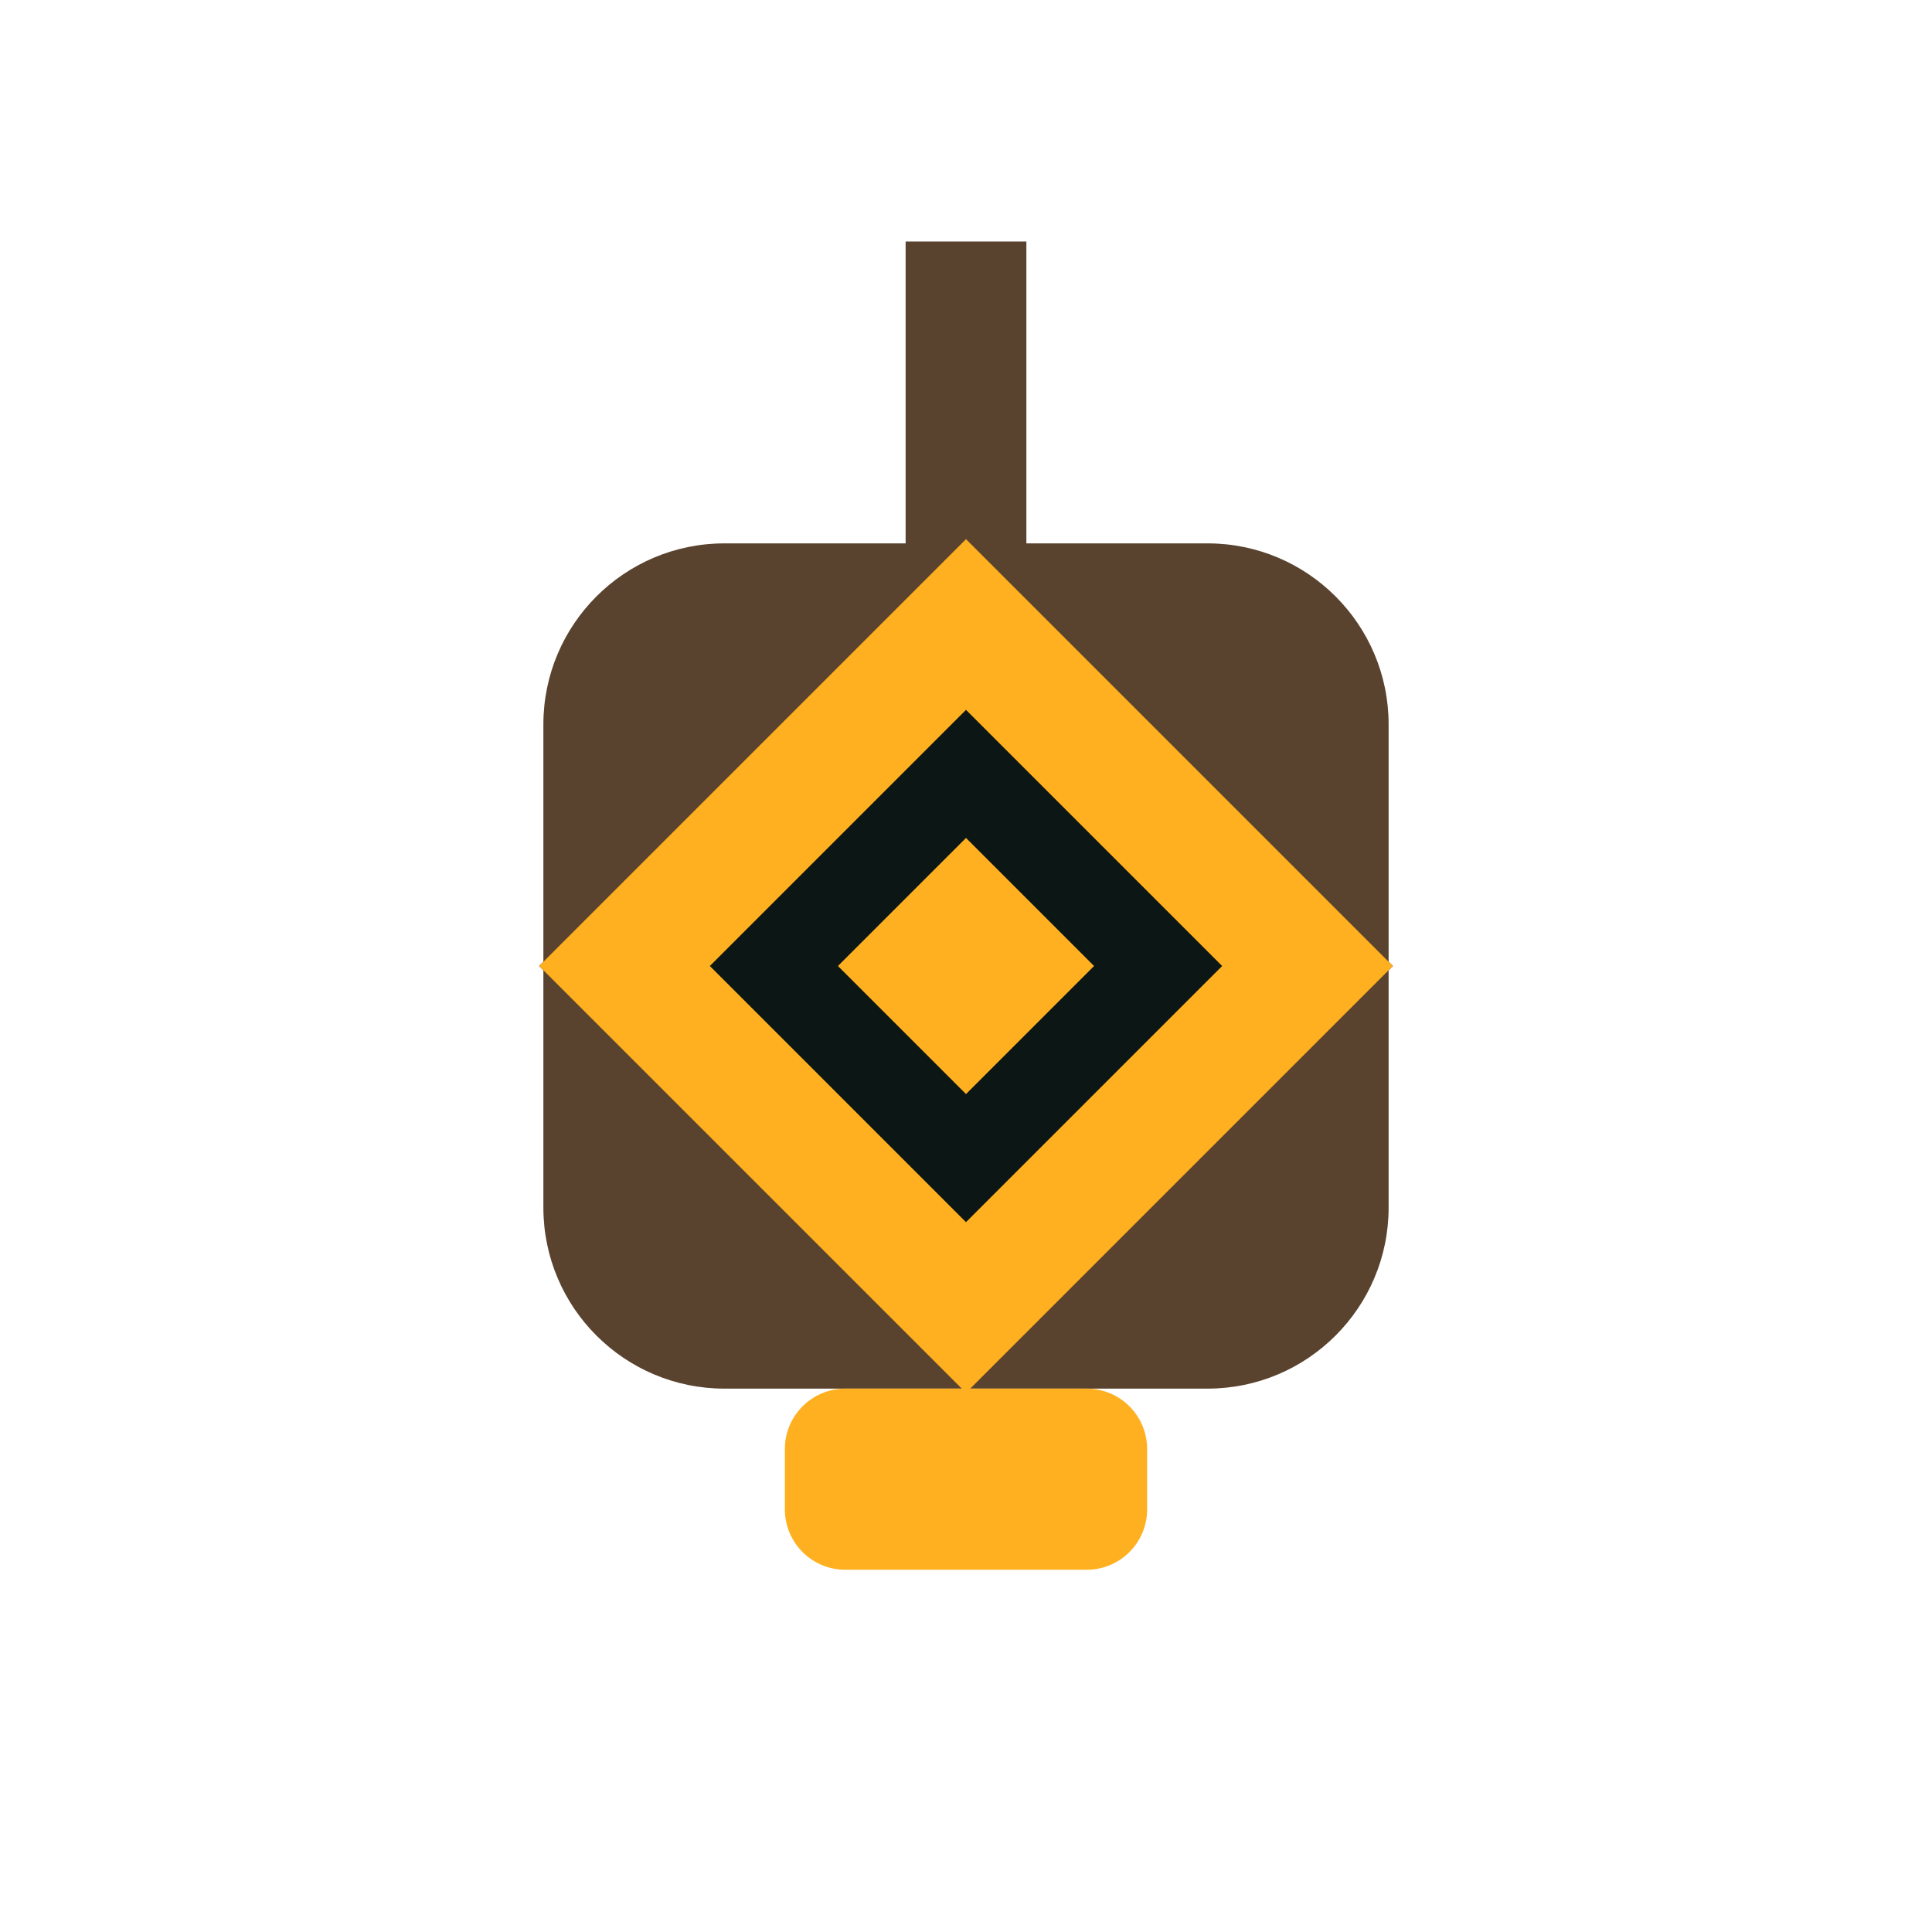
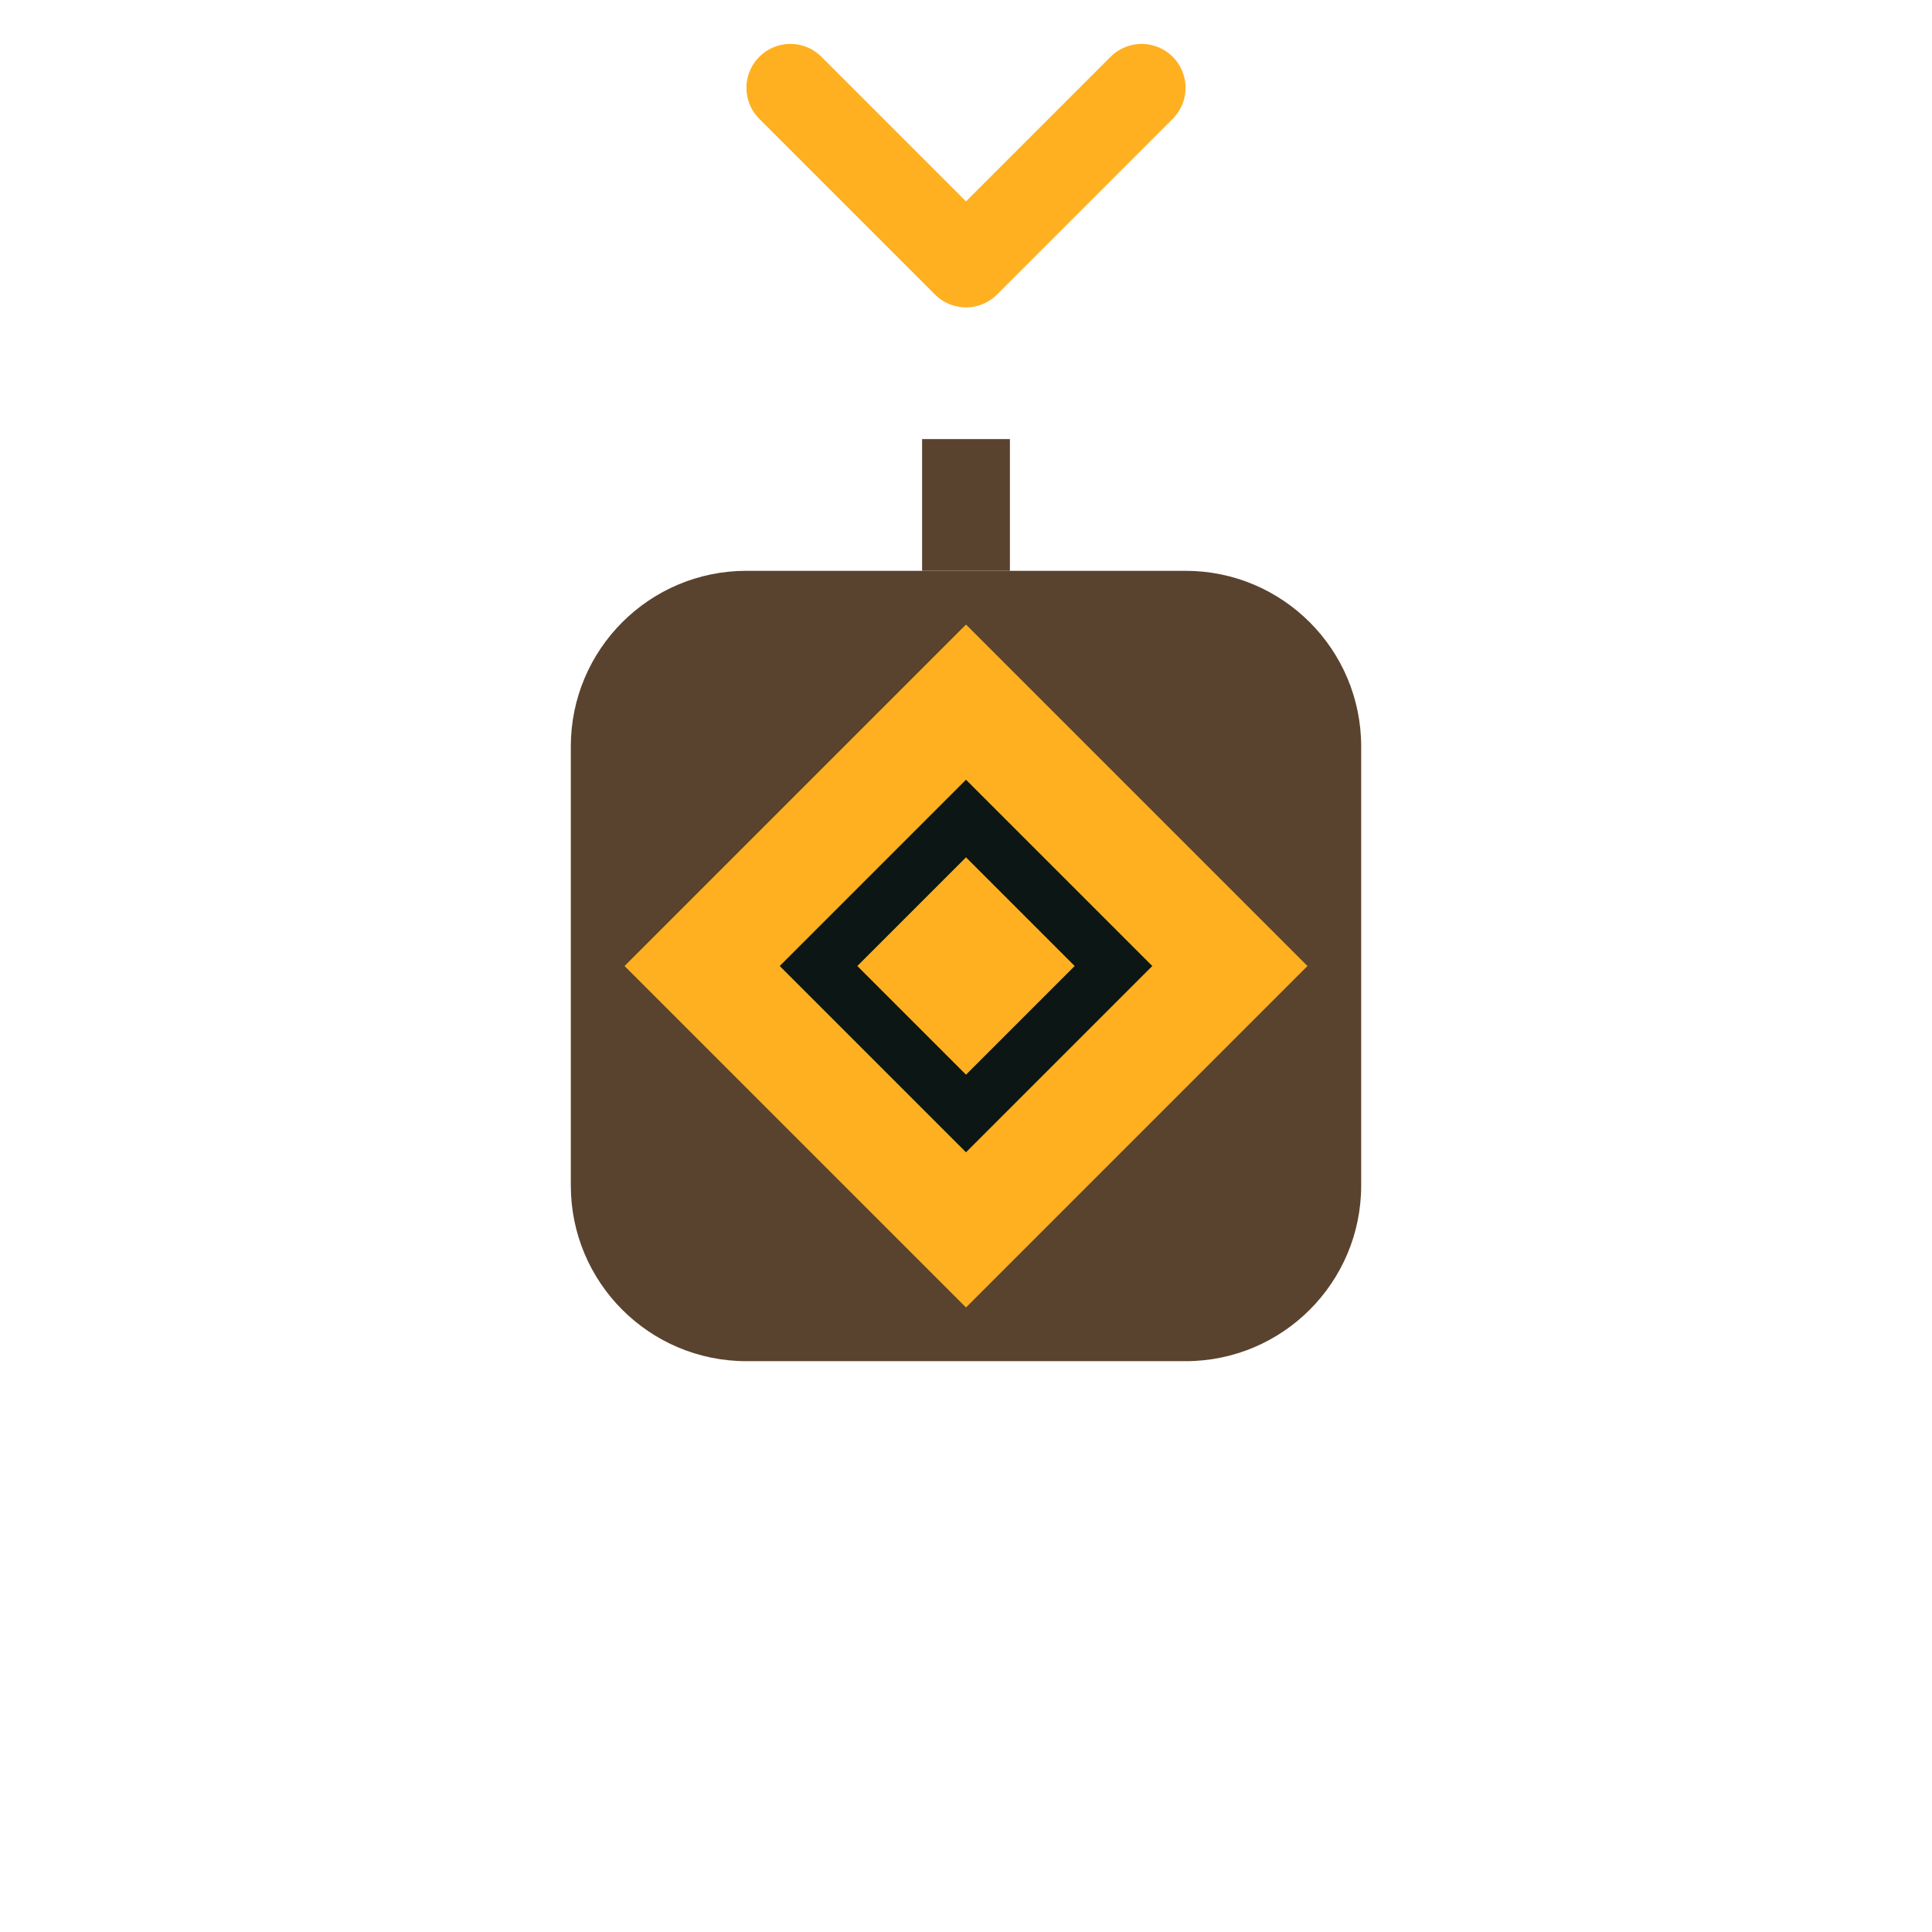
- <svg xmlns="http://www.w3.org/2000/svg" width="32" height="32" viewBox="-4 -4 32 32" style="-webkit-print-color-adjust:exact" fill="none" version="1.1">
-   <g id="shape-599dedc4-9695-8061-8008-aef5e1b96164">
+ <svg xmlns="http://www.w3.org/2000/svg" width="44" height="44" viewBox="-10 -10 44 44" style="-webkit-print-color-adjust:exact" fill="none" version="1.1">
+   <g id="shape-599dedc4-9695-8061-8008-af03a55dab93">
    <g class="frame-container-wrapper" opacity="1">
      <g class="frame-container-blur">
        <g class="frame-container-shadows">
          <g fill="none">
-             <g class="fills" id="fills-599dedc4-9695-8061-8008-aef5e1b96164">
+             <g class="fills" id="fills-599dedc4-9695-8061-8008-af03a55dab93">
              <rect rx="0" ry="0" x="0" y="0" width="24" height="24" transform="matrix(1, 0, 0, 1, 0, 0)" class="frame-background">
              </rect>
            </g>
            <g class="frame-children">
-               <g id="shape-599dedc4-9695-8061-8008-aef5e1b96165">
-                 <g class="fills" id="fills-599dedc4-9695-8061-8008-aef5e1b96165">
-                   <rect rx="0" ry="0" x="11" y="0" transform="matrix(1, 0, 0, 1, 0, 0)" width="2" height="7" style="fill:#5a432e;fill-opacity:1">
+               <g id="shape-599dedc4-9695-8061-8008-af03a55dab94">
+                 <g class="fills" id="fills-599dedc4-9695-8061-8008-af03a55dab94">
+                   <rect rx="0" ry="0" x="11" y="0" transform="matrix(1, 0, 0, 1, 0, 0)" width="2" height="3" style="fill:#5a432e;fill-opacity:1">
                  </rect>
                </g>
              </g>
-               <g id="shape-599dedc4-9695-8061-8008-aef5e1b96166" style="opacity:1">
-                 <g class="fills" id="fills-599dedc4-9695-8061-8008-aef5e1b96166">
-                   <rect rx="3" ry="3" x="5" y="5" transform="matrix(1, 0, 0, 1, 0, 0)" width="14" height="14" style="fill:#5a432e;fill-opacity:1">
+               <g id="shape-599dedc4-9695-8061-8008-af03a55dab95" style="opacity:1">
+                 <g class="fills" id="fills-599dedc4-9695-8061-8008-af03a55dab95">
+                   <rect rx="4" ry="4" x="3" y="3" transform="matrix(1, 0, 0, 1, 0, 0)" width="18" height="18" style="fill:#5a432e;fill-opacity:1">
                  </rect>
                </g>
              </g>
-               <g id="shape-599dedc4-9695-8061-8008-aef5e1b96167">
-                 <g class="fills" id="fills-599dedc4-9695-8061-8008-aef5e1b96167">
-                   <rect rx="0" ry="0" x="7" y="7" transform="matrix(0.707107, 0.707107, -0.707107, 0.707107, 12, -4.970563)" width="10" height="10" style="fill:#0c1614;fill-opacity:1">
+               <g id="shape-599dedc4-9695-8061-8008-af03a55dab96">
+                 <g class="fills" id="fills-599dedc4-9695-8061-8008-af03a55dab96">
+                   <rect rx="0" ry="0" x="6.5" y="6.5" transform="matrix(0.707107, 0.707107, -0.707107, 0.707107, 12, -4.970563)" width="11" height="11" style="fill:#0c1614;fill-opacity:1">
                  </rect>
                </g>
-                 <g id="strokes-599dedc4-9695-8061-8008-aef5e1c0ae2c-599dedc4-9695-8061-8008-aef5e1b96167" class="strokes">
+                 <g id="strokes-599dedc4-9695-8061-8008-af03a56050a2-599dedc4-9695-8061-8008-af03a55dab96" class="strokes">
                  <g class="inner-stroke-shape" transform="matrix(0.707107, 0.707107, -0.707107, 0.707107, 12, -4.970563)">
                    <defs>
-                       <clipPath id="inner-stroke-render-190390-599dedc4-9695-8061-8008-aef5e1b96167-0">
-                         <use href="#stroke-shape-render-190390-599dedc4-9695-8061-8008-aef5e1b96167-0">
+                       <clipPath id="inner-stroke-render-328255-599dedc4-9695-8061-8008-af03a55dab96-0">
+                         <use href="#stroke-shape-render-328255-599dedc4-9695-8061-8008-af03a55dab96-0">
                        </use>
                      </clipPath>
-                       <rect rx="0" ry="0" x="7" y="7" width="10" height="10" style="fill:none;fill-opacity:none;stroke-width:4;stroke:#ffb020;stroke-opacity:1" id="stroke-shape-render-190390-599dedc4-9695-8061-8008-aef5e1b96167-0">
+                       <rect rx="0" ry="0" x="6.5" y="6.5" width="11" height="11" style="fill:none;fill-opacity:none;stroke-width:5;stroke:#ffb020;stroke-opacity:1" id="stroke-shape-render-328255-599dedc4-9695-8061-8008-af03a55dab96-0">
                      </rect>
                    </defs>
-                     <use href="#stroke-shape-render-190390-599dedc4-9695-8061-8008-aef5e1b96167-0" clip-path="url('#inner-stroke-render-190390-599dedc4-9695-8061-8008-aef5e1b96167-0')">
+                     <use href="#stroke-shape-render-328255-599dedc4-9695-8061-8008-af03a55dab96-0" clip-path="url('#inner-stroke-render-328255-599dedc4-9695-8061-8008-af03a55dab96-0')">
                    </use>
                  </g>
                </g>
              </g>
-               <g id="shape-599dedc4-9695-8061-8008-aef5e1b96168">
-                 <g class="fills" id="fills-599dedc4-9695-8061-8008-aef5e1b96168">
-                   <rect rx="0" ry="0" x="10.5" y="10.5" transform="matrix(0.707107, 0.707107, -0.707107, 0.707107, 12, -4.970563)" width="3" height="3" style="fill:#ffb020;fill-opacity:1">
+               <g id="shape-599dedc4-9695-8061-8008-af03a55dab97">
+                 <g class="fills" id="fills-599dedc4-9695-8061-8008-af03a55dab97">
+                   <rect rx="0" ry="0" x="10.25" y="10.25" transform="matrix(0.707107, 0.707107, -0.707107, 0.707107, 12, -4.970563)" width="3.5" height="3.5" style="fill:#ffb020;fill-opacity:1">
                  </rect>
                </g>
              </g>
-               <g id="shape-599dedc4-9695-8061-8008-aef5e1b96169">
-                 <g class="fills" id="fills-599dedc4-9695-8061-8008-aef5e1b96169">
-                   <rect rx="1" ry="1" x="9" y="19" transform="matrix(1, 0, 0, 1, 0, 0)" width="6" height="3" style="fill:#ffb020;fill-opacity:1">
-                   </rect>
+               <g id="shape-599dedc4-9695-8061-8008-af03a55dab98" style="fill:#000000" width="10" height="6" rx="0" ry="0">
+                 <g id="shape-599dedc4-9695-8061-8008-af03a55dab99" style="display:none">
+                   <g class="fills" id="fills-599dedc4-9695-8061-8008-af03a55dab99">
+                     <rect rx="0" ry="0" x="7" y="-9" transform="matrix(1, 0, 0, 1, 0, 0)" width="10" height="6" fill="none" style="fill:none">
+                     </rect>
+                   </g>
+                 </g>
+                 <g id="shape-599dedc4-9695-8061-8008-af03a55dab9a">
+                   <g class="fills" id="fills-599dedc4-9695-8061-8008-af03a55dab9a">
+                     <path d="M8,-8L12,-4L16,-8" fill="none" stroke-linecap="round" stroke-linejoin="round" style="fill:none">
+                     </path>
+                   </g>
+                   <g fill="none" stroke-linecap="round" stroke-linejoin="round" id="strokes-599dedc4-9695-8061-8008-af03a5608825-599dedc4-9695-8061-8008-af03a55dab9a" class="strokes">
+                     <g class="stroke-shape">
+                       <path d="M8,-8L12,-4L16,-8" style="fill:none;fill-opacity:none;stroke-width:2;stroke:#ffb020;stroke-opacity:1;stroke-linecap:round">
+                       </path>
+                     </g>
+                   </g>
                </g>
              </g>
            </g>
          </g>
        </g>
      </g>
    </g>
  </g>
</svg>
